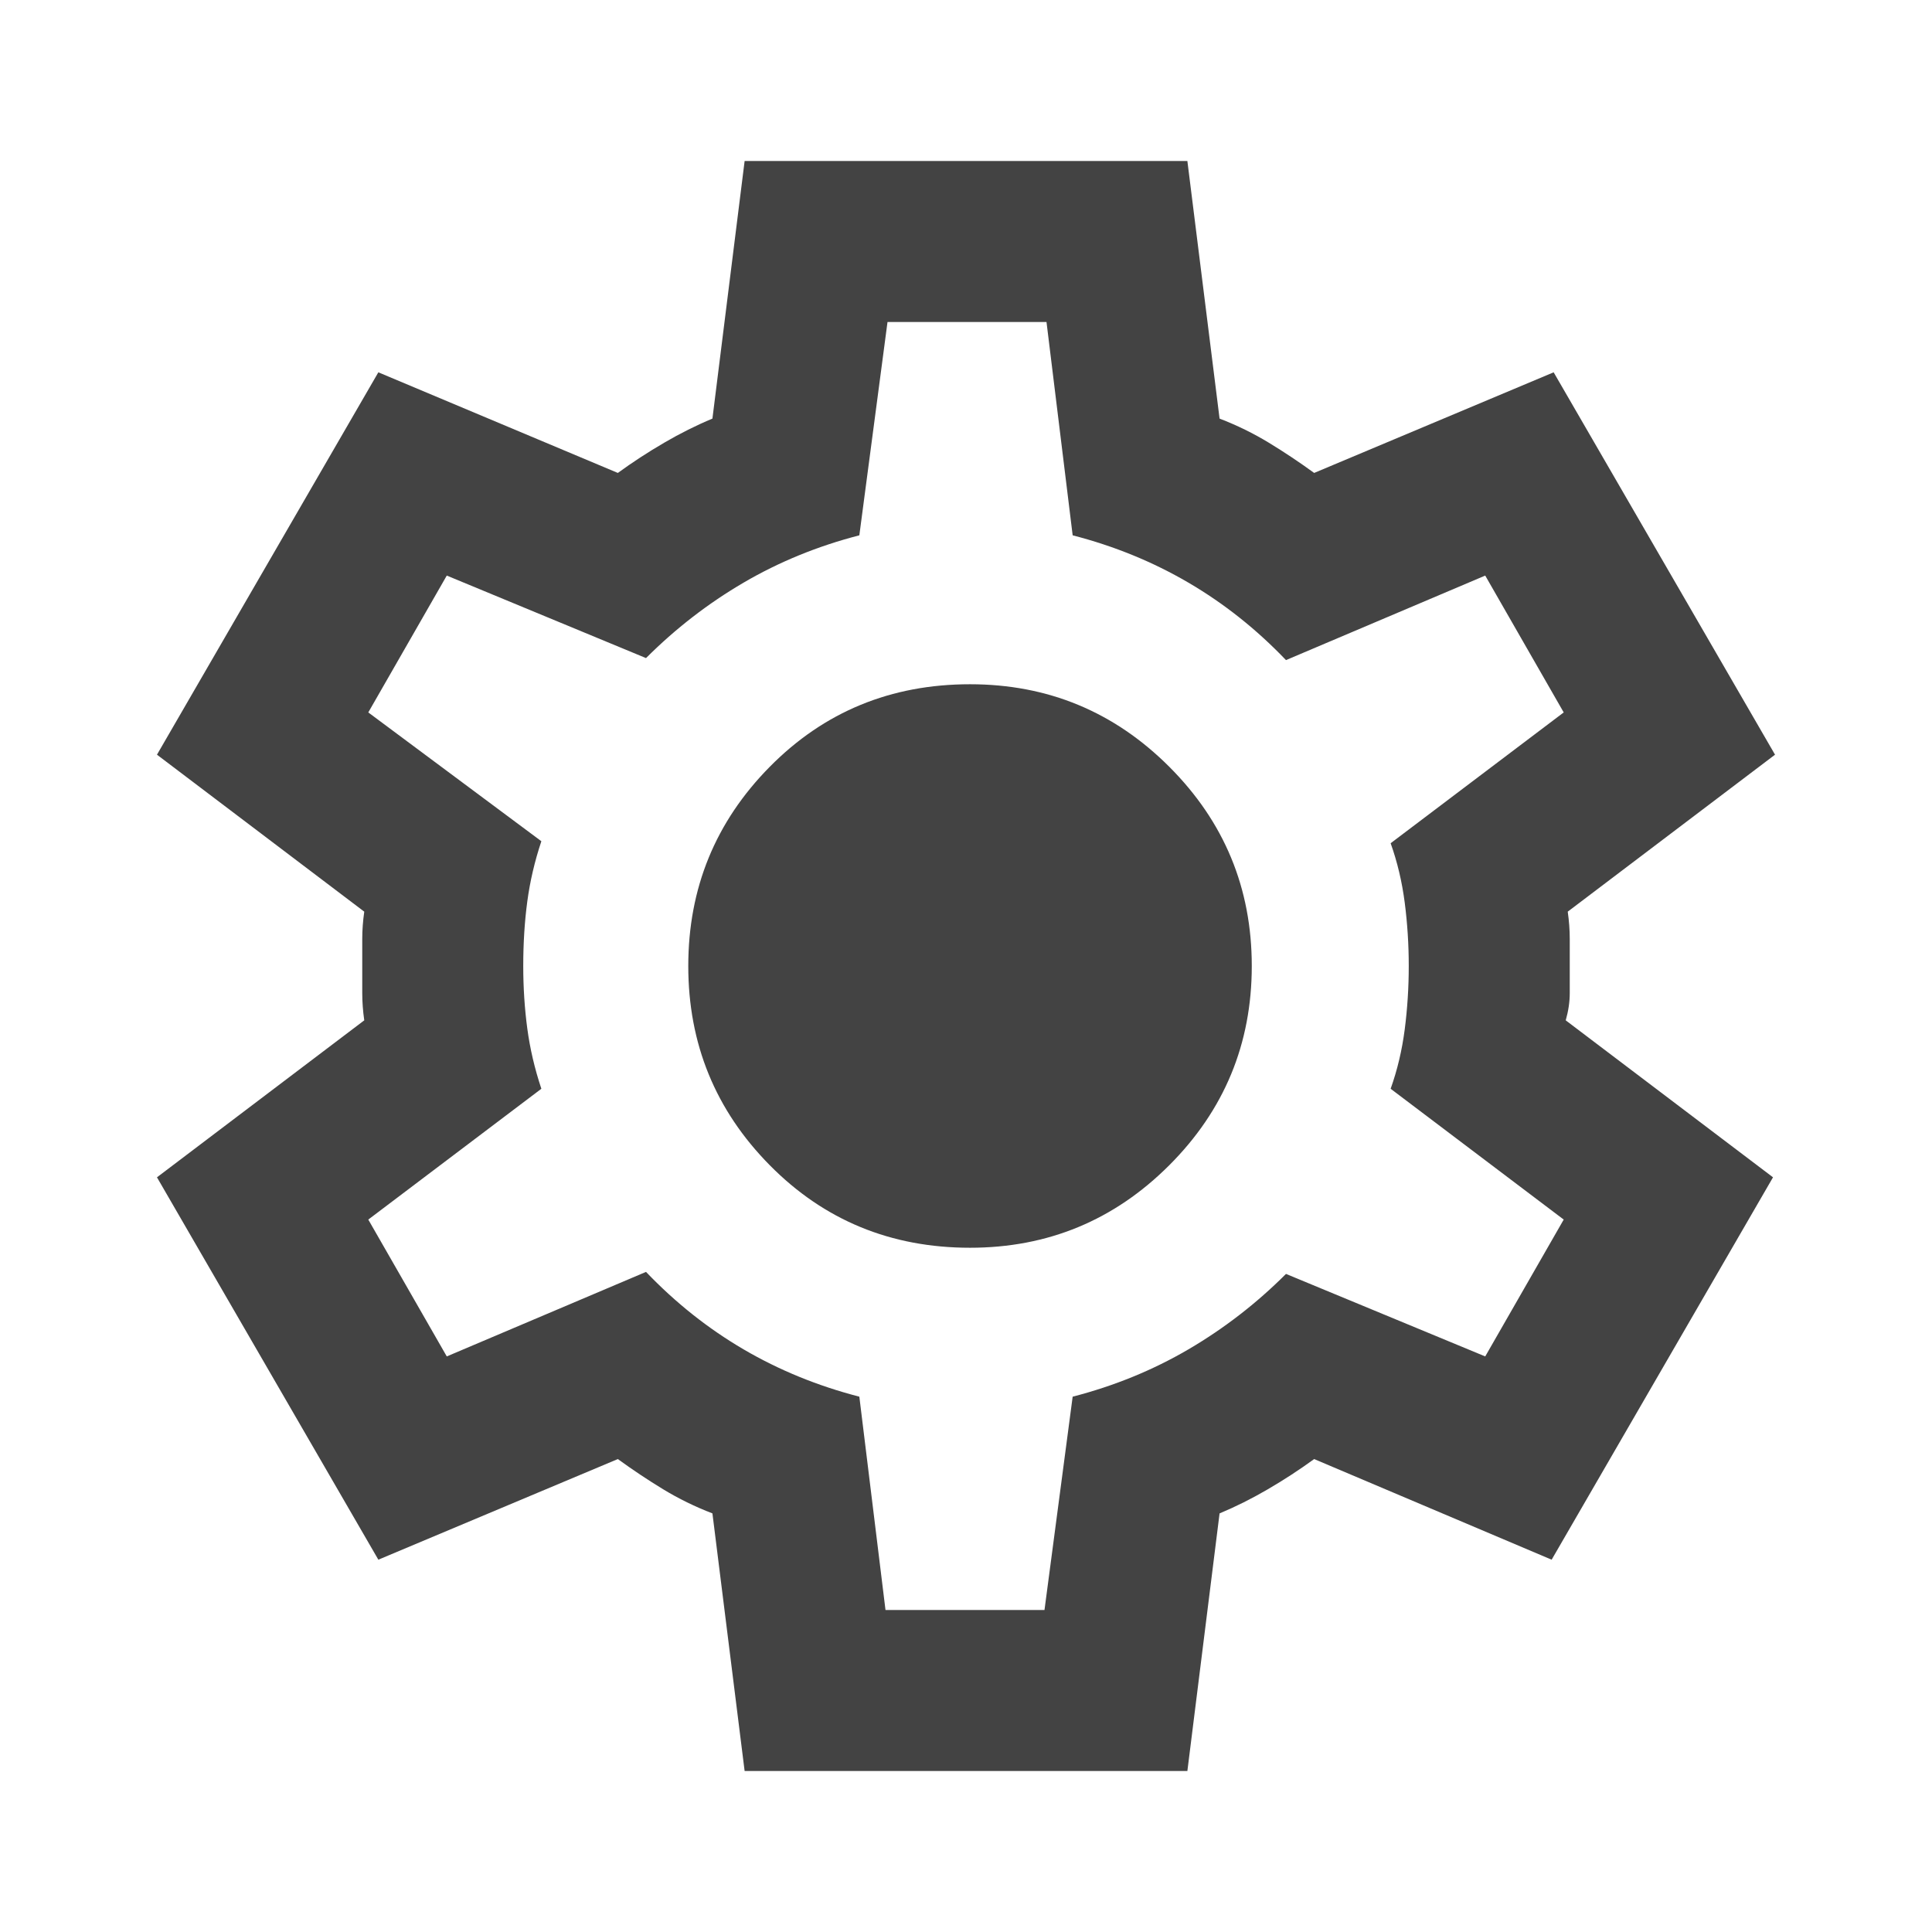
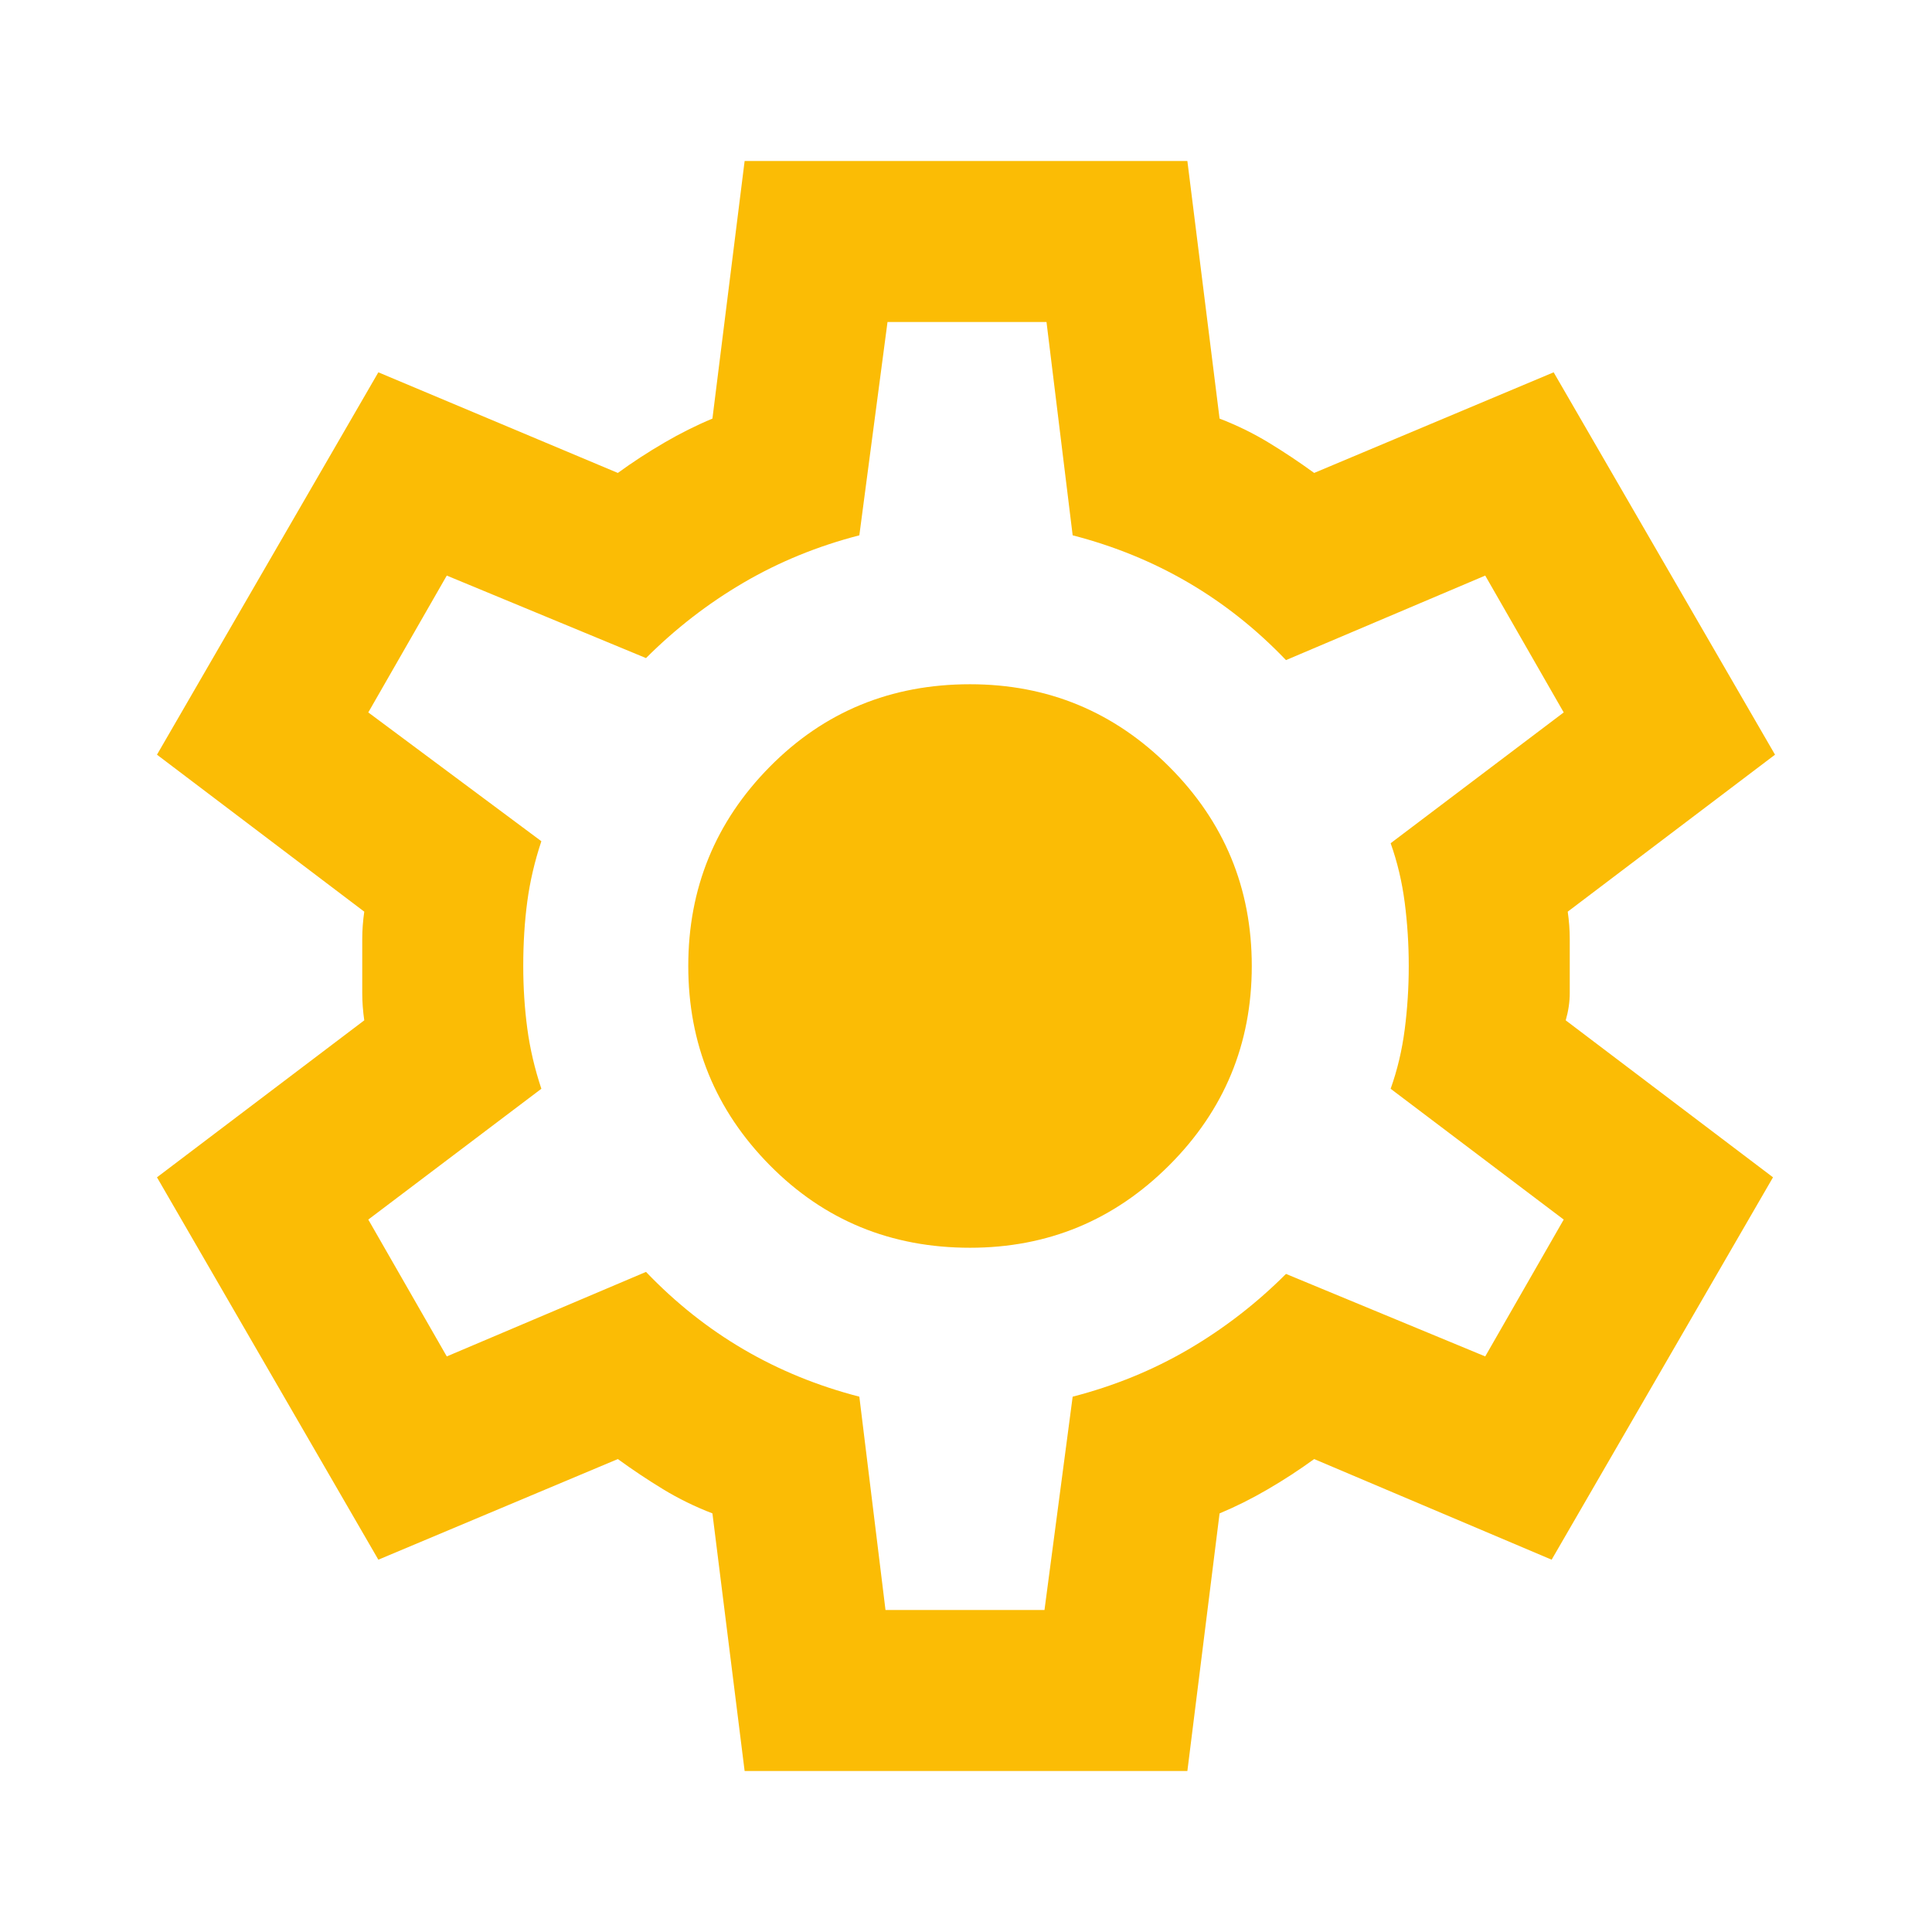
- <svg xmlns="http://www.w3.org/2000/svg" height="24px" viewBox="0 -960 960 960" width="24px" fill="#434343">
+ <svg xmlns="http://www.w3.org/2000/svg" height="24px" viewBox="0 -960 960 960" width="24px" fill="#fbbc05">
  <path d="m370-80-16-128q-13-5-24.5-12T307-235l-119 50L78-375l103-78q-1-7-1-13.5v-27q0-6.5 1-13.5L78-585l110-190 119 50q11-8 23-15t24-12l16-128h220l16 128q13 5 24.5 12t22.5 15l119-50 110 190-103 78q1 7 1 13.5v27q0 6.5-2 13.5l103 78-110 190-118-50q-11 8-23 15t-24 12L590-80H370Zm70-80h79l14-106q31-8 57.5-23.5T639-327l99 41 39-68-86-65q5-14 7-29.5t2-31.5q0-16-2-31.5t-7-29.5l86-65-39-68-99 42q-22-23-48.5-38.5T533-694l-13-106h-79l-14 106q-31 8-57.5 23.5T321-633l-99-41-39 68 86 64q-5 15-7 30t-2 32q0 16 2 31t7 30l-86 65 39 68 99-42q22 23 48.5 38.5T427-266l13 106Zm42-180q58 0 99-41t41-99q0-58-41-99t-99-41q-59 0-99.5 41T342-480q0 58 40.5 99t99.5 41Zm-2-140Z" />
</svg>
